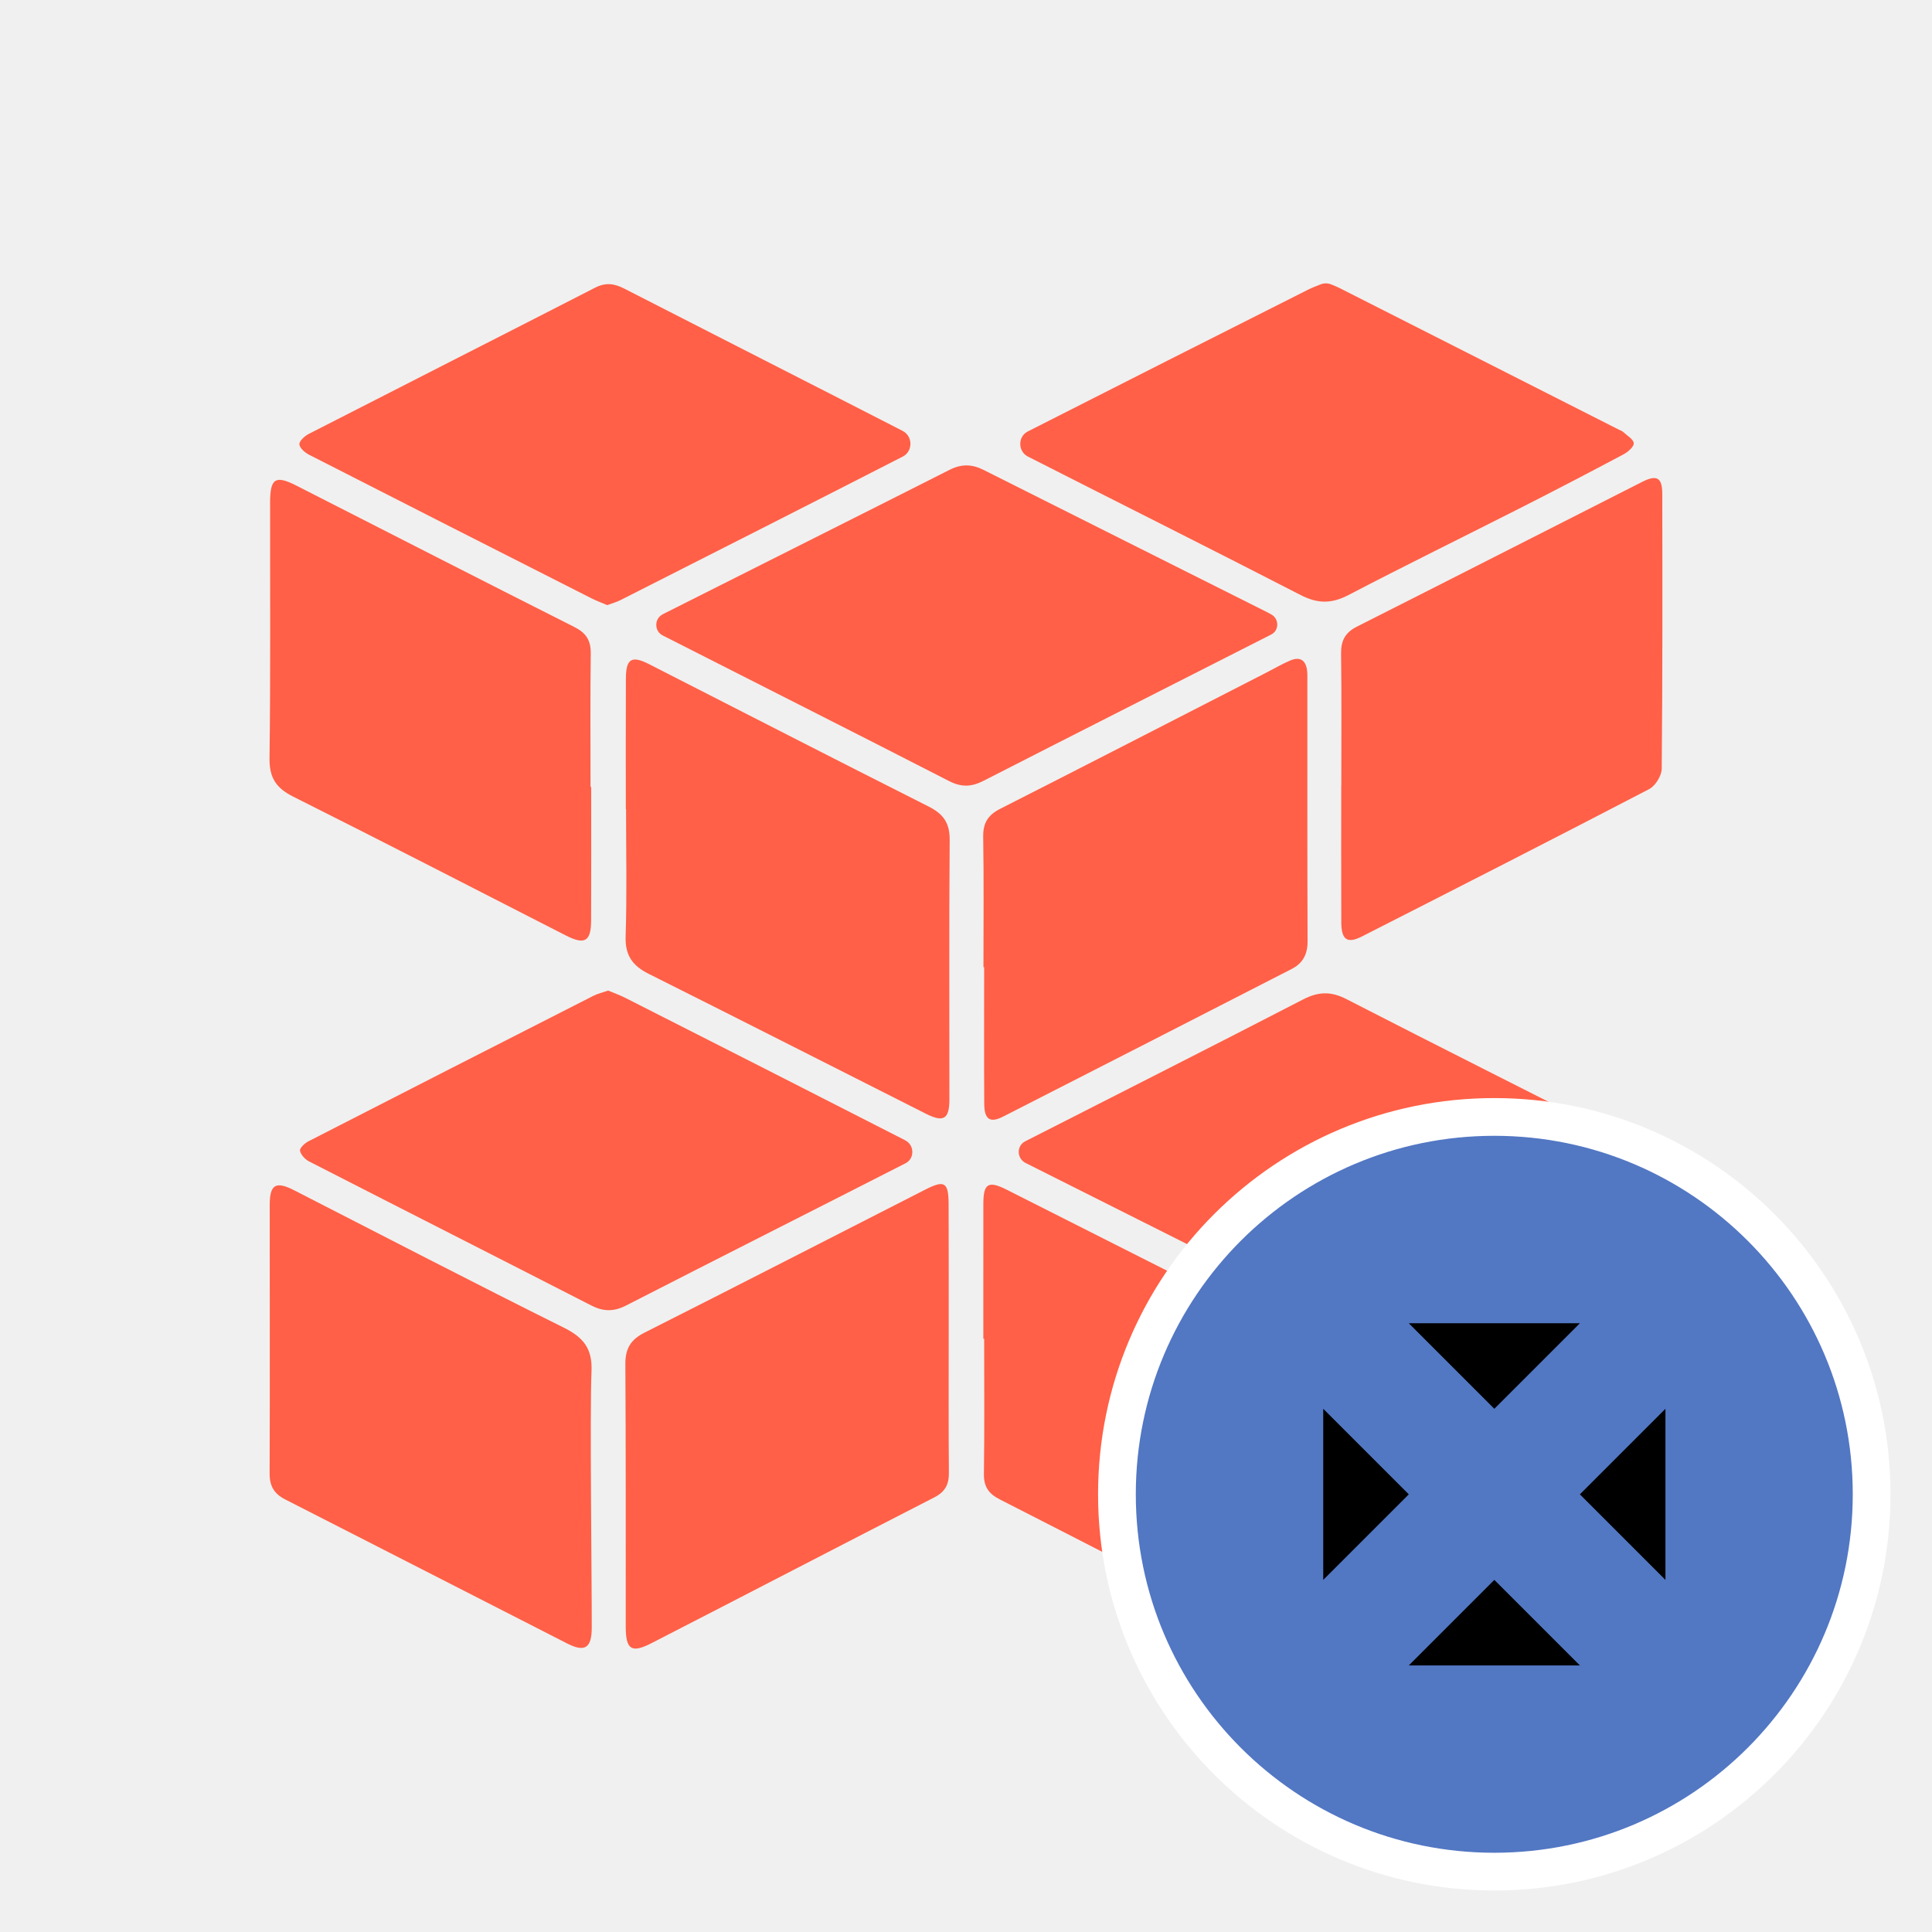
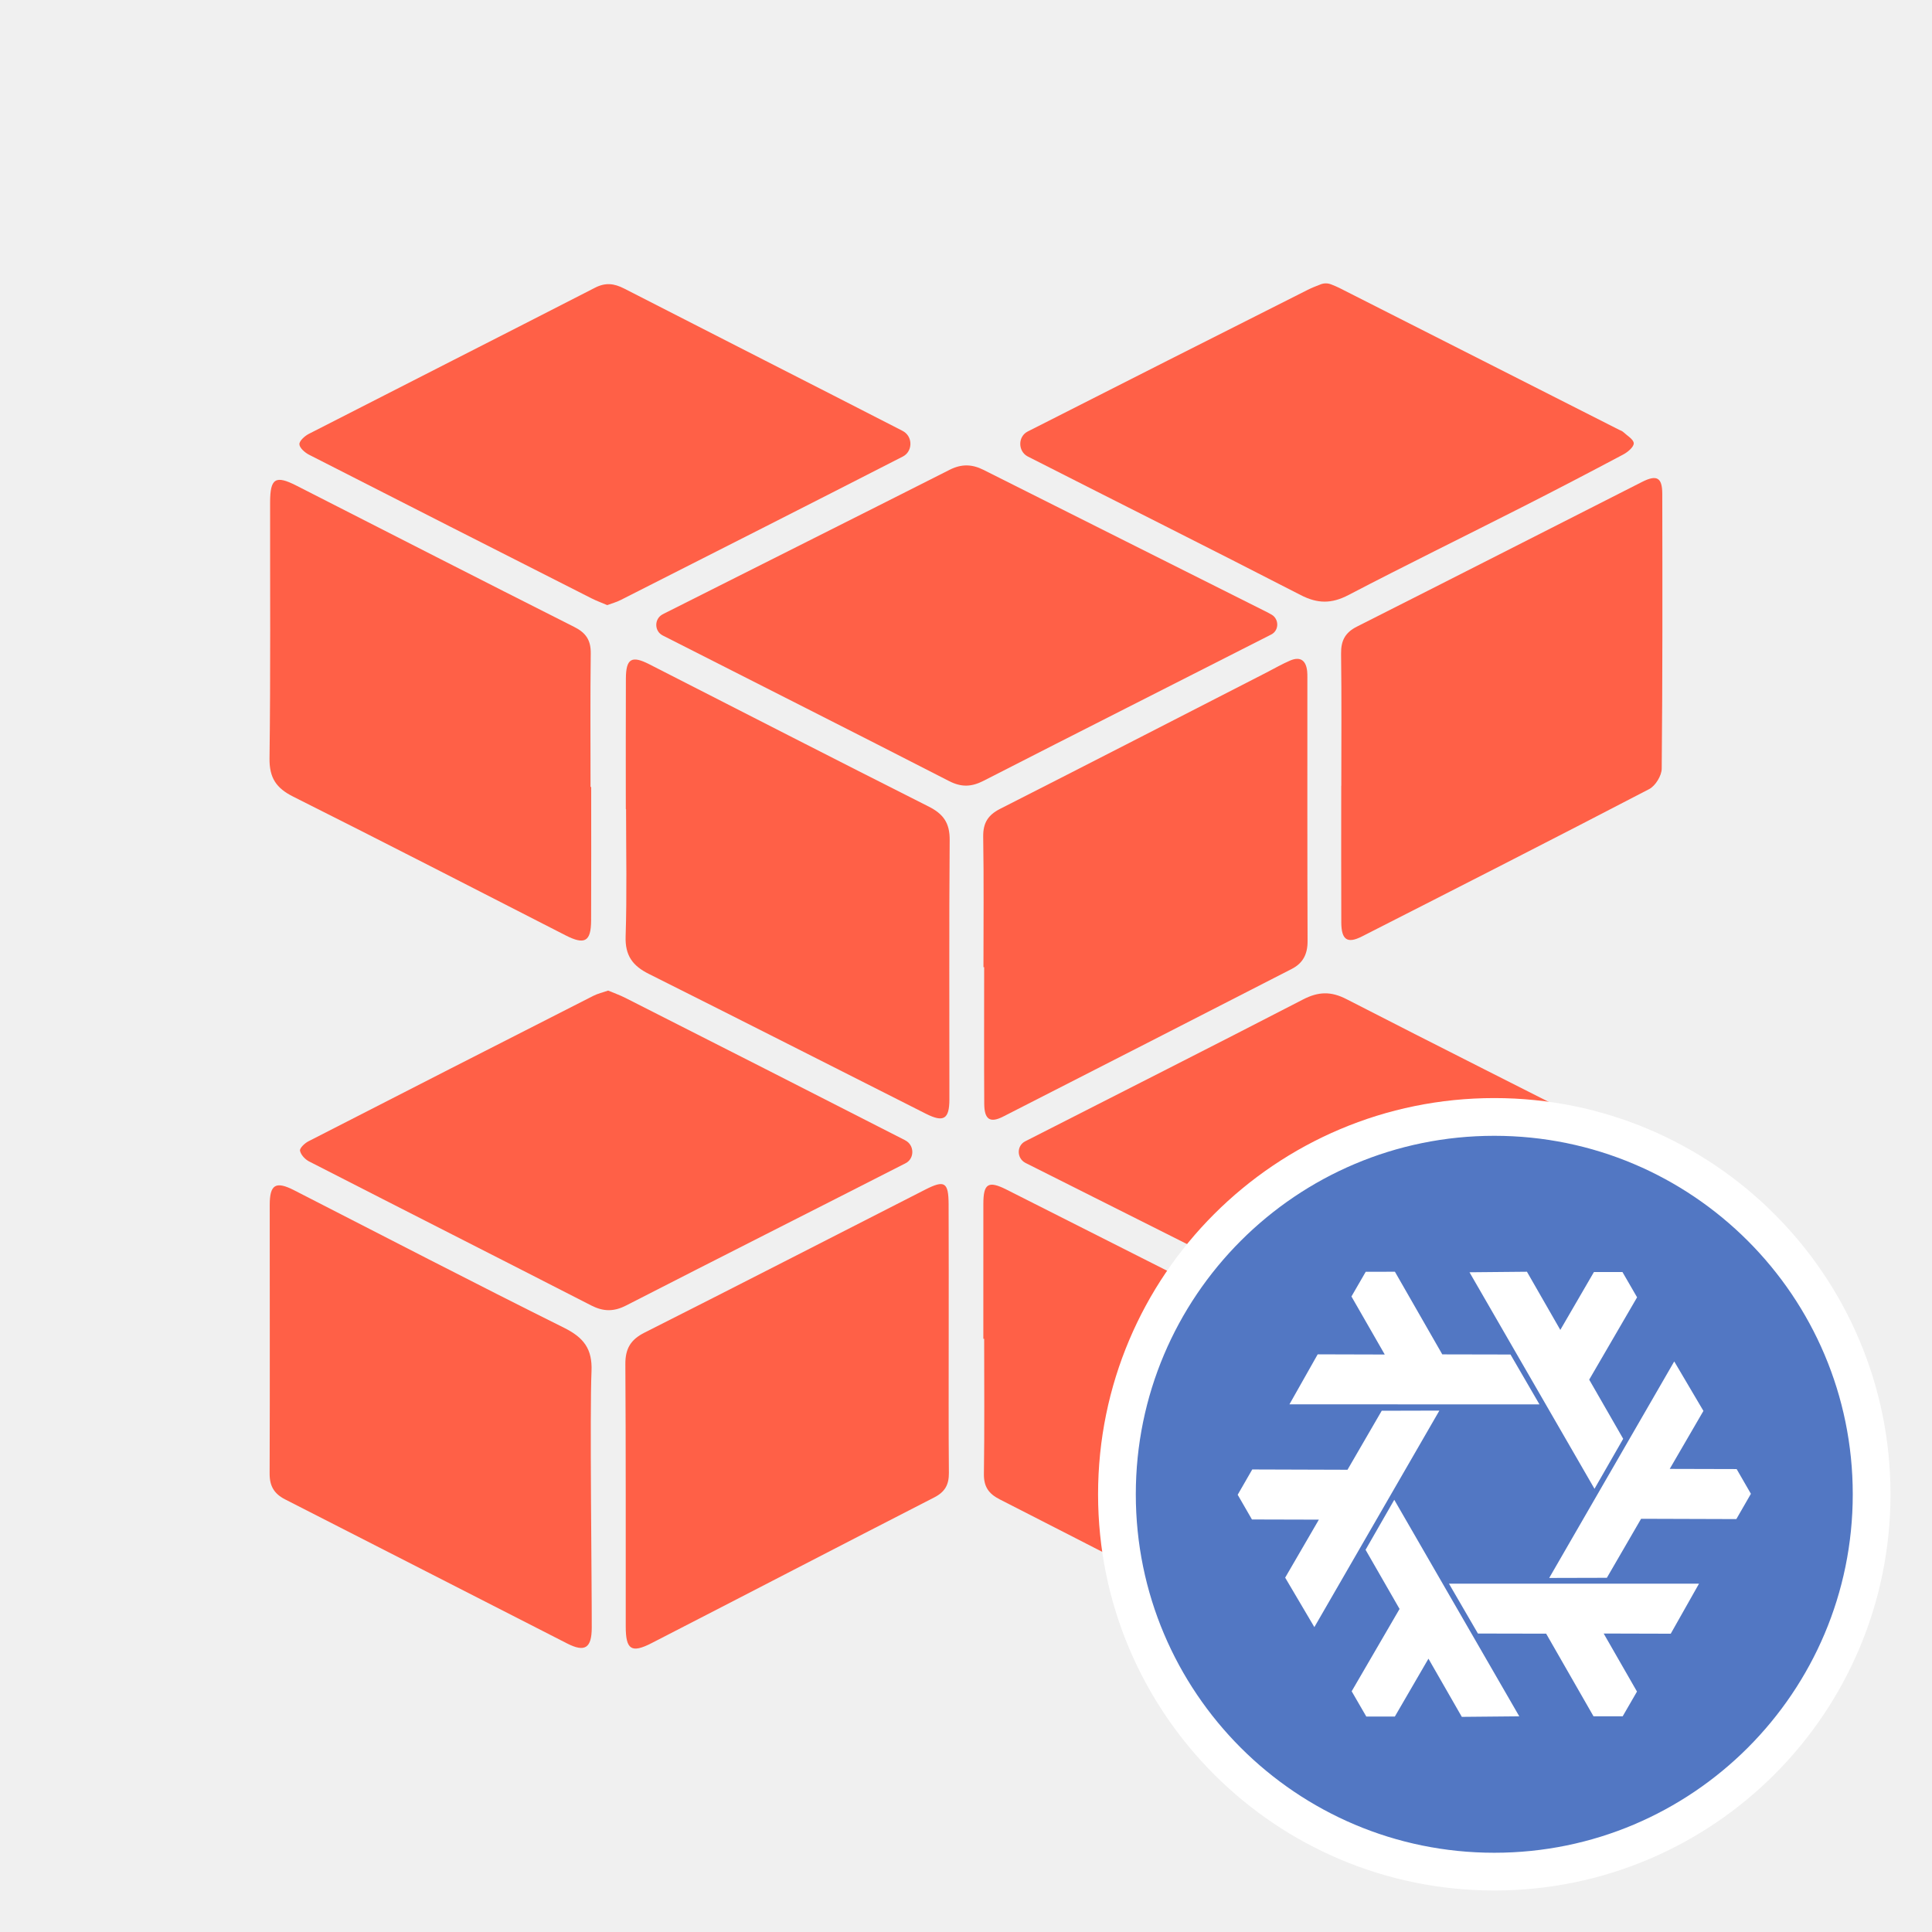
<svg xmlns="http://www.w3.org/2000/svg" viewBox="0 0 128 128" width="128" height="128">
  <g transform="translate(8 8) scale(0.4134)">
    <defs>
      <clipPath id="clipPath2">
        <path transform="translate(-143.52 -366.02)" d="m0 500h500v-500h-500z" />
      </clipPath>
      <clipPath id="clipPath4">
        <path transform="translate(-374.42 -489.21)" d="m0 500h500v-500h-500z" />
      </clipPath>
      <clipPath id="clipPath6">
        <path transform="translate(-124.1 -376.65)" d="m0 500h500v-500h-500z" />
      </clipPath>
      <clipPath id="clipPath8">
        <path transform="translate(-270.74 -180.97)" d="m0 500h500v-500h-500z" />
      </clipPath>
      <clipPath id="clipPath10">
        <path transform="translate(-124.41 -241.39)" d="m0 500h500v-500h-500z" />
      </clipPath>
      <clipPath id="clipPath12">
        <path transform="translate(-256.08 -119.19)" d="m0 500h500v-500h-500z" />
      </clipPath>
      <clipPath id="clipPath14">
        <path transform="translate(-243.92 -119.56)" d="m0 500h500v-500h-500z" />
      </clipPath>
      <clipPath id="clipPath16">
        <path transform="translate(-118.66 -17.814)" d="m0 500h500v-500h-500z" />
      </clipPath>
      <clipPath id="clipPath18">
        <path transform="translate(-494.34 -119.14)" d="m0 500h500v-500h-500z" />
      </clipPath>
      <clipPath id="clipPath20">
        <path transform="translate(-130.62 -305.06)" d="m0 500h500v-500h-500z" />
      </clipPath>
      <clipPath id="clipPath22">
        <path transform="translate(-118.46 -312.85)" d="m0 500h500v-500h-500z" />
      </clipPath>
      <clipPath id="clipPath24">
        <path transform="translate(-256.12 -249.59)" d="m0 500h500v-500h-500z" />
      </clipPath>
      <clipPath id="clipPath26">
        <path transform="translate(-381.7 -313.27)" d="m0 500h500v-500h-500z" />
      </clipPath>
    </defs>
    <g fill="#ff6047">
      <path transform="matrix(.4567 0 0 -.4567 86.837 82.479)" d="m0 0c-2.896 1.493-2.963 5.697-0.132 7.309 0.235 0.134 0.471 0.261 0.71 0.381 33.372 16.816 66.789 33.542 100.13 50.413 4.136 2.093 7.824 2.033 11.881-8e-3 33.232-16.717 66.506-33.351 99.748-50.049 0.474-0.238 0.939-0.499 1.41-0.781 2.637-1.583 2.598-5.521-0.133-6.935-0.016-8e-3 -0.032-0.017-0.048-0.025-33.631-17.122-67.321-34.126-100.92-51.32-4.272-2.187-7.778-2.329-12.17-0.075-33.412 17.15-66.956 34.041-100.43 51.064-0.017 9e-3 -0.034 0.017-0.051 0.026" clip-path="url(#clipPath2)" />
      <path transform="matrix(.4567 0 0 -.4567 192.29 26.221)" d="m0 0c1.183 0.464 2.5 0.461 3.682-5e-3 1.039-0.41 1.998-0.793 2.915-1.257 32.715-16.57 65.418-33.162 98.124-49.751 0.486-0.246 1.054-0.407 1.437-0.765 1.376-1.286 3.679-2.599 3.735-3.98 0.053-1.281-2.089-3.094-3.66-3.929-11.86-6.308-23.777-12.513-35.755-18.596-20.229-10.273-40.607-20.256-60.72-30.749-5.924-3.091-10.808-3.058-16.765 0.01-31.796 16.376-63.796 32.356-95.671 48.58-0.046 0.024-0.093 0.049-0.14 0.074-3.412 1.833-3.442 6.921-7e-3 8.711 0.019 0.01 0.039 0.02 0.058 0.03 32.688 16.634 65.433 33.158 98.182 49.671 1.482 0.748 3.038 1.349 4.585 1.956" clip-path="url(#clipPath4)" />
      <path transform="matrix(.4567 0 0 -.4567 77.969 77.626)" d="m0 0c-1.926 0.822-3.797 1.498-5.558 2.391-33.042 16.755-66.081 33.516-99.07 50.373-1.463 0.748-3.334 2.372-3.403 3.673-0.062 1.176 1.859 2.911 3.292 3.645 33.462 17.141 67 34.137 100.45 51.299 3.694 1.895 6.724 1.502 10.236-0.299 32.488-16.658 65.046-33.179 97.526-49.852 0.237-0.121 0.467-0.258 0.69-0.406 3.112-2.07 2.924-6.911-0.382-8.654-0.019-0.01-0.037-0.02-0.056-0.03-32.978-16.883-66.024-33.632-99.071-50.378-1.429-0.725-3.011-1.148-4.655-1.762" clip-path="url(#clipPath6)" />
      <path transform="matrix(.4567 0 0 -.4567 144.94 166.99)" d="m0 0c-2.971 1.633-3.009 5.952 5e-3 7.505 0.016 9e-3 0.033 0.017 0.05 0.026 32.485 16.572 65.046 32.996 97.439 49.746 5.399 2.791 9.804 2.936 15.251 0.137 32.279-16.582 64.726-32.837 97.065-49.305 1.576-0.802 3.711-2.584 3.688-3.877-0.023-1.363-2.086-3.151-3.665-3.959-32.624-16.691-65.337-33.21-97.944-49.934-4.672-2.396-8.667-2.293-13.315 0.061-32.683 16.559-65.466 32.918-98.189 49.397-0.129 0.065-0.258 0.133-0.385 0.203" clip-path="url(#clipPath8)" />
      <path transform="matrix(.4567 0 0 -.4567 78.112 139.4)" d="m0 0c2.071-0.873 4.119-1.593 6.039-2.566 32.719-16.596 65.435-33.198 98.094-49.913 0.249-0.128 0.488-0.276 0.718-0.44 2.676-1.907 2.488-6.119-0.423-7.645-0.016-8e-3 -0.032-0.017-0.049-0.025-32.673-16.679-65.43-33.192-98.075-49.924-4.348-2.228-8.009-2.156-12.274 0.03-32.967 16.899-66.016 33.638-98.986 50.531-1.401 0.718-2.907 2.338-3.174 3.761-0.169 0.903 1.657 2.63 2.946 3.291 33.289 17.08 66.621 34.078 99.968 51.046 1.586 0.806 3.376 1.211 5.216 1.854" clip-path="url(#clipPath10)" />
      <path transform="matrix(.4567 0 0 -.4567 138.24 195.21)" d="m0 0c0 15.803-0.018 31.606 8e-3 47.409 0.012 7.107 1.738 8.174 8.163 4.933 33.064-16.677 66.085-33.441 99.19-50.036 4.434-2.223 6.403-5.159 6.381-10.209-0.134-31.423-0.022-62.848-0.052-94.272-7e-3 -6.551-2.642-8.125-8.623-5.065-33.127 16.948-66.2 34.001-99.345 50.913-3.834 1.956-5.587 4.433-5.522 8.919 0.232 15.8 0.09 31.605 0.09 47.408z" clip-path="url(#clipPath12)" />
      <path transform="matrix(.4567 0 0 -.4567 132.69 195.04)" d="m0 0c7e-3 -15.803-0.077-31.606 0.065-47.408 0.037-4.112-1.344-6.677-5.114-8.609-33.116-16.978-66.131-34.153-99.235-51.155-7.073-3.633-9.038-2.256-9.047 5.794-0.032 30.7 0.064 61.401-0.134 92.1-0.035 5.425 1.821 8.604 6.721 11.075 32.906 16.597 65.679 33.458 98.516 50.191 6.782 3.456 8.156 2.614 8.196-5.122 0.081-15.621 0.024-31.244 0.032-46.866" clip-path="url(#clipPath14)" />
      <path transform="matrix(.4567 0 0 -.4567 75.484 241.51)" d="m0 0c-0.021-7.156-2.401-8.71-8.64-5.528-32.992 16.827-65.94 33.74-98.941 50.547-3.842 1.957-5.474 4.641-5.457 9.049 0.119 31.431 0.023 62.863 0.035 94.295 3e-3 7.227 2.129 8.438 8.597 5.129 31.517-16.129 62.942-32.443 94.636-48.215 6.911-3.44 10.039-7.376 9.684-15.353-0.637-14.325 0.132-74.3 0.086-89.924" clip-path="url(#clipPath16)" />
      <path transform="matrix(.4567 0 0 -.4567 247.06 195.23)" d="m0 0c0-15.622-0.112-31.246 0.069-46.866 0.053-4.567-1.552-7.352-5.681-9.443-32.711-16.57-65.331-33.317-98-49.969-6.853-3.493-9.019-2.045-9.03 5.795-0.045 30.336 0.041 60.673-0.255 91.006-0.06 6.066 1.903 9.576 7.412 12.327 32.153 16.055 64.146 32.432 96.192 48.701 0.81 0.411 1.598 0.868 2.426 1.237 4.854 2.164 6.819 1.015 6.847-4.286 0.069-12.897 4e-3 -25.795-6e-3 -38.693-3e-3 -3.269-1e-3 -6.539-1e-3 -9.809z" clip-path="url(#clipPath18)" />
      <path transform="matrix(.4567 0 0 -.4567 80.945 110.32)" d="m0 0c0 15.262-0.048 30.524 0.021 45.785 0.033 7.036 1.994 8.217 8.183 5.062 32.675-16.66 65.292-33.436 98.048-49.934 5.178-2.608 7.44-5.773 7.391-11.742-0.244-30.339-0.071-60.682-0.099-91.024-7e-3 -6.95-2.03-8.178-8.239-5.045-32.417 16.359-64.779 32.828-97.25 49.08-5.663 2.835-8.341 6.433-8.124 13.127 0.481 14.883 0.15 29.793 0.15 44.691z" clip-path="url(#clipPath20)" />
      <path transform="matrix(.4567 0 0 -.4567 75.392 106.77)" d="m0 0c0-15.614 0.053-31.229-0.023-46.843-0.036-7.475-2.26-8.653-8.991-5.21-31.82 16.275-63.595 32.639-95.544 48.657-5.968 2.992-8.402 6.587-8.314 13.45 0.382 29.953 0.169 59.913 0.204 89.871 0.01 8.406 1.89 9.564 9.242 5.817 32.494-16.558 64.953-33.186 97.518-49.604 4.138-2.087 5.814-4.699 5.757-9.297-0.194-15.611-0.074-31.227-0.074-46.841h0.225" clip-path="url(#clipPath22)" />
      <path transform="matrix(.4567 0 0 -.4567 138.26 135.65)" d="m0 0c0 15.251 0.157 30.504-0.092 45.751-0.078 4.842 1.679 7.644 5.942 9.81 31.22 15.86 62.356 31.885 93.518 47.858 2.743 1.406 5.419 2.97 8.247 4.178 3.556 1.52 5.571 0.072 5.974-3.709 0.076-0.72 0.077-1.451 0.077-2.176 6e-3 -30.865-0.046-61.73 0.07-92.595 0.017-4.528-1.603-7.711-5.551-9.734-33.745-17.292-67.481-34.601-101.27-51.813-4.646-2.367-6.612-0.992-6.642 4.499-0.087 15.977-0.031 31.954-0.031 47.931z" clip-path="url(#clipPath24)" />
      <path transform="matrix(.4567 0 0 -.4567 195.61 106.57)" d="m0 0c0 15.443 0.131 30.889-0.081 46.329-0.062 4.564 1.416 7.415 5.552 9.502 33.394 16.853 66.711 33.857 100.07 50.777 5.158 2.616 7.08 1.56 7.091-4.16 0.063-32.159 0.109-64.319-0.196-96.475-0.024-2.455-2.214-6.02-4.394-7.154-33.498-17.436-67.147-34.583-100.8-51.714-5.16-2.626-7.22-1.175-7.246 4.929-0.067 15.989-0.022 31.977-0.022 47.966h0.029" clip-path="url(#clipPath26)" />
    </g>
  </g>
  <circle cx="99" cy="99" r="25" fill="#5277C3" stroke="#FFFFFF" stroke-width="2.5" />
-   <g transform="translate(82 82) scale(1.417)">
-     <line x1="2" x2="22" y1="12" y2="12" />
-     <line x1="12" x2="12" y1="2" y2="22" />
-     <path d="m20 16-4-4 4-4" />
-     <path d="m4 8 4 4-4 4" />
-     <path d="m16 4-4 4-4-4" />
-     <path d="m8 20 4-4 4 4" />
+   <g fill="#FFFFFF" transform="translate(82 82) scale(0.06641)">
+     <path d="M201.217 172.498L76.491 388.505l-29.12-49.363l33.614-57.85l-66.757-.176L0 256.45l14.529-25.228l95.022.3l34.15-58.875zm9.569 172.673l249.43.012l-28.19 49.9l-66.907-.185l33.227 57.901l-14.247 24.655l-29.113.032l-47.251-82.442l-68.062-.138zm145.177-94.65L231.258 34.503l57.31-.537L321.86 92l33.53-57.726l28.476.011l14.584 25.196l-47.771 82.142l33.911 59.013zm-199.757 10.957l124.705 216.02l-57.31.537L190.308 420l-33.53 57.726l-28.476-.011l-14.584-25.196l47.772-82.142l-33.912-59.013zm144.846-95.195l-249.43-.012l28.189-49.9l66.907.185l-33.227-57.901L127.74 34l29.112-.032l47.252 82.442l68.062.138zm9.73 173.173L435.51 123.45l29.12 49.363l-33.614 57.85l66.757.176L512 255.504l-14.529 25.228l-95.022-.3l-34.15 58.875z" />
  </g>
</svg>
